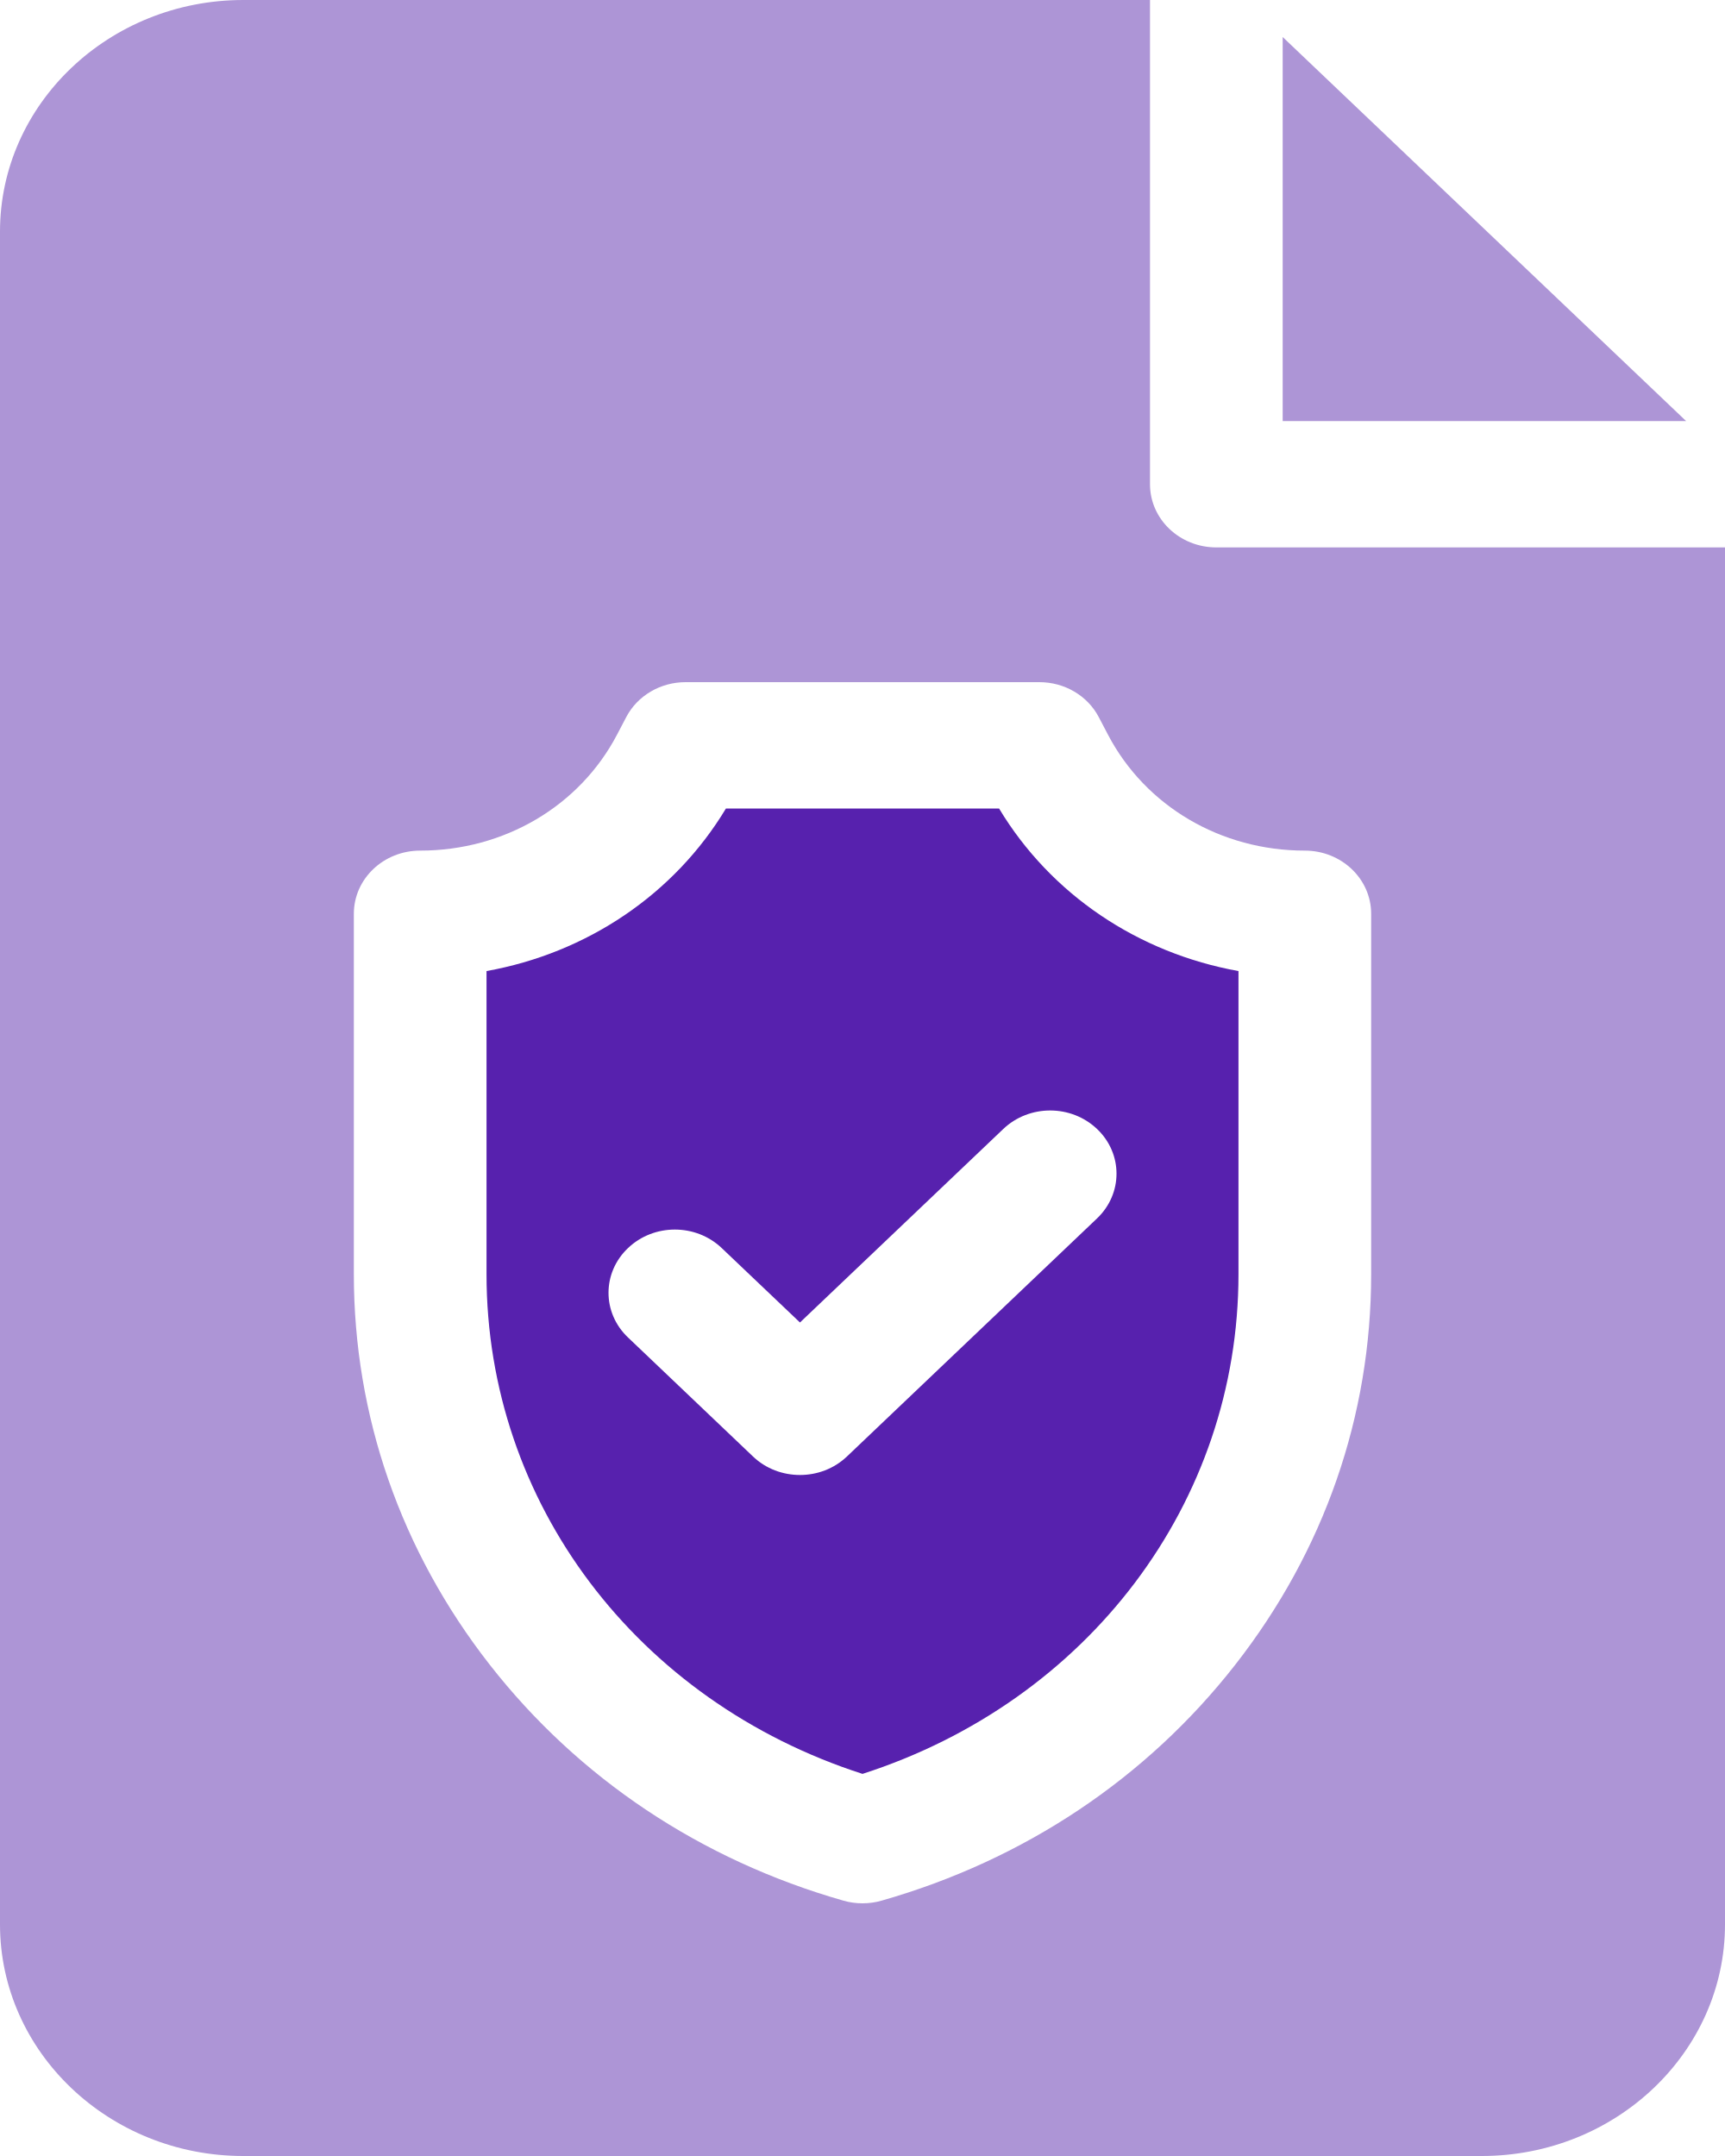
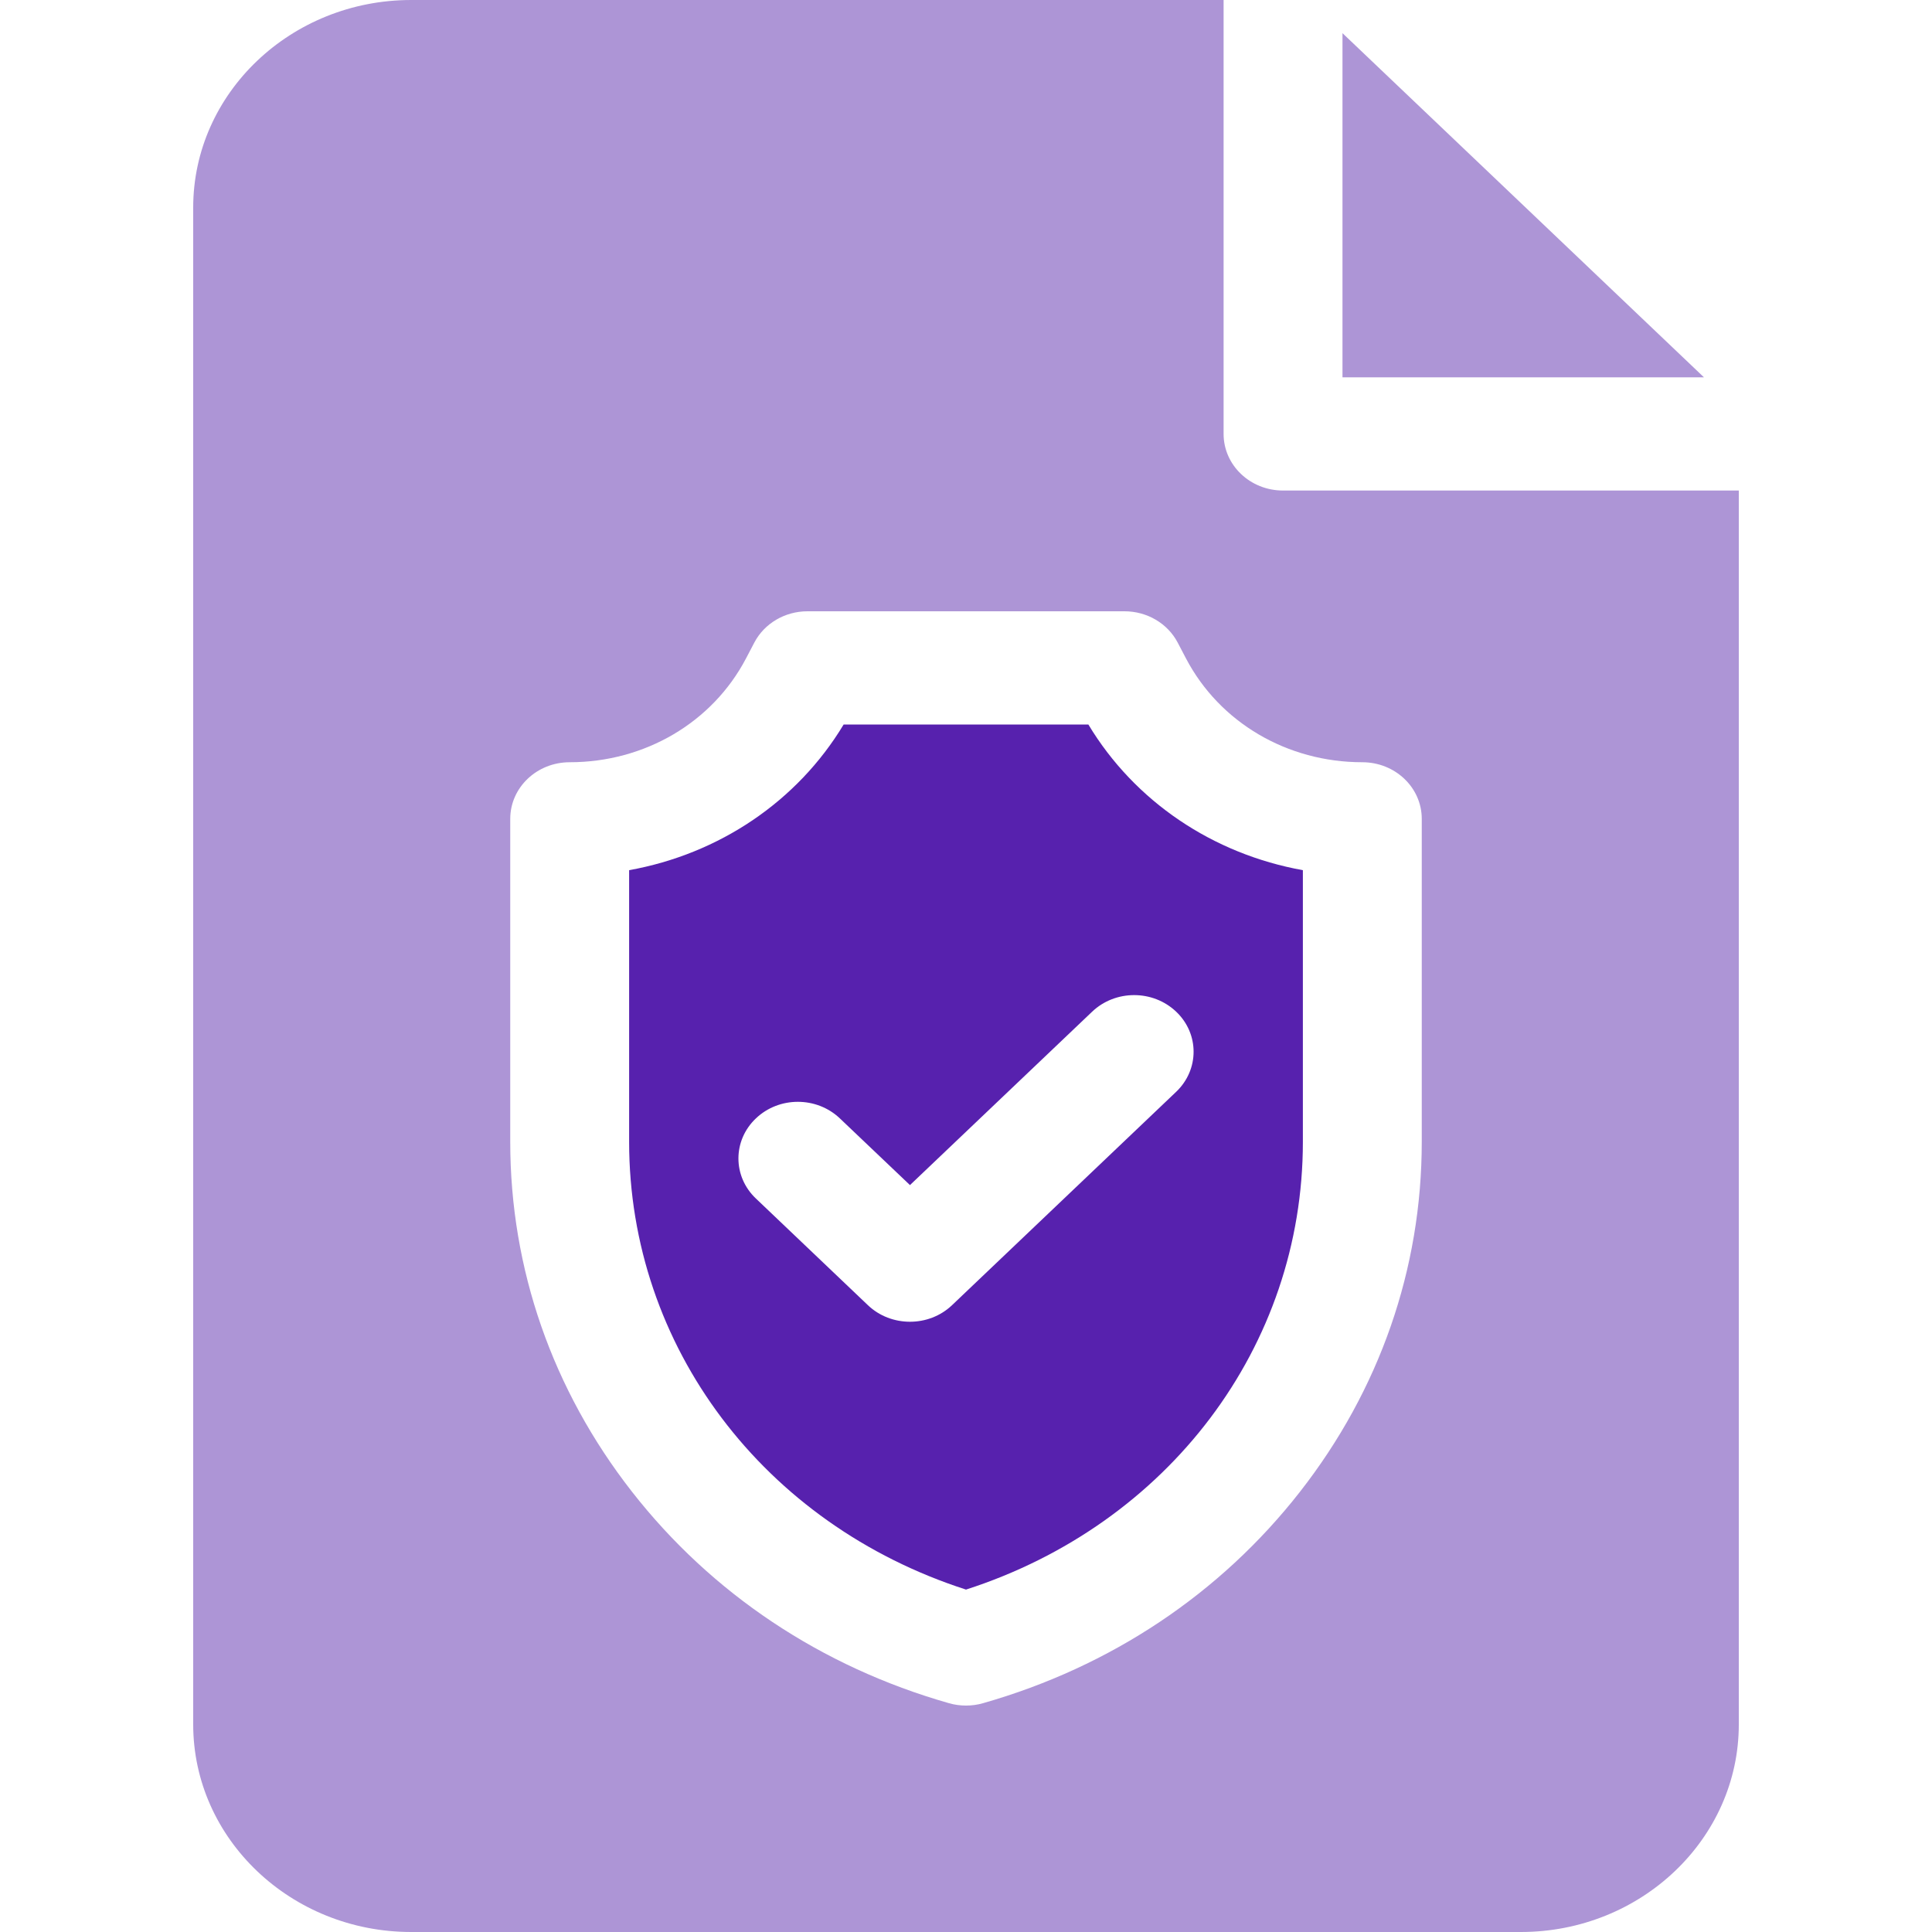
- <svg xmlns="http://www.w3.org/2000/svg" width="24" height="30" viewBox="0 0 24 30" fill="none">
+ <svg xmlns="http://www.w3.org/2000/svg" width="30" height="30" viewBox="0 0 24 30" fill="none">
  <path d="M17.846 0.515V5.859H23.459L17.846 0.515Z" fill="#AD95D6" />
  <path d="M13.9 11.25H10.1C9.381 12.445 8.166 13.261 6.769 13.512V17.73C6.769 20.909 8.86 23.671 12 24.683C15.14 23.671 17.231 20.909 17.231 17.73V13.512C15.834 13.261 14.619 12.445 13.9 11.25ZM15.264 16.953L11.783 20.267C11.602 20.439 11.366 20.524 11.13 20.524C10.894 20.524 10.657 20.439 10.477 20.267L8.737 18.61C8.376 18.267 8.376 17.71 8.737 17.367C9.097 17.023 9.681 17.023 10.042 17.367L11.13 18.402L13.958 15.71C14.319 15.366 14.903 15.366 15.264 15.71C15.624 16.053 15.624 16.609 15.264 16.953Z" fill="#5721AE" />
  <path d="M16.923 7.617C16.413 7.617 16 7.224 16 6.738V0H3.385C1.518 0 0 1.446 0 3.223V26.777C0 28.554 1.518 30 3.385 30H20.615C22.482 30 24 28.554 24 26.777V7.617H16.923ZM19.077 17.73C19.077 19.702 18.423 21.581 17.187 23.163C15.951 24.745 14.249 25.881 12.265 26.447C12.179 26.472 12.089 26.484 12 26.484C11.911 26.484 11.821 26.472 11.735 26.447C9.751 25.881 8.049 24.745 6.813 23.163C5.577 21.581 4.923 19.702 4.923 17.73V12.715C4.923 12.229 5.336 11.836 5.846 11.836C7.013 11.836 8.061 11.219 8.583 10.226L8.713 9.978C8.869 9.68 9.189 9.492 9.538 9.492H14.461C14.811 9.492 15.131 9.68 15.287 9.978L15.417 10.226C15.939 11.219 16.987 11.836 18.154 11.836C18.664 11.836 19.077 12.229 19.077 12.715V17.73Z" fill="#AD95D6" />
</svg>
